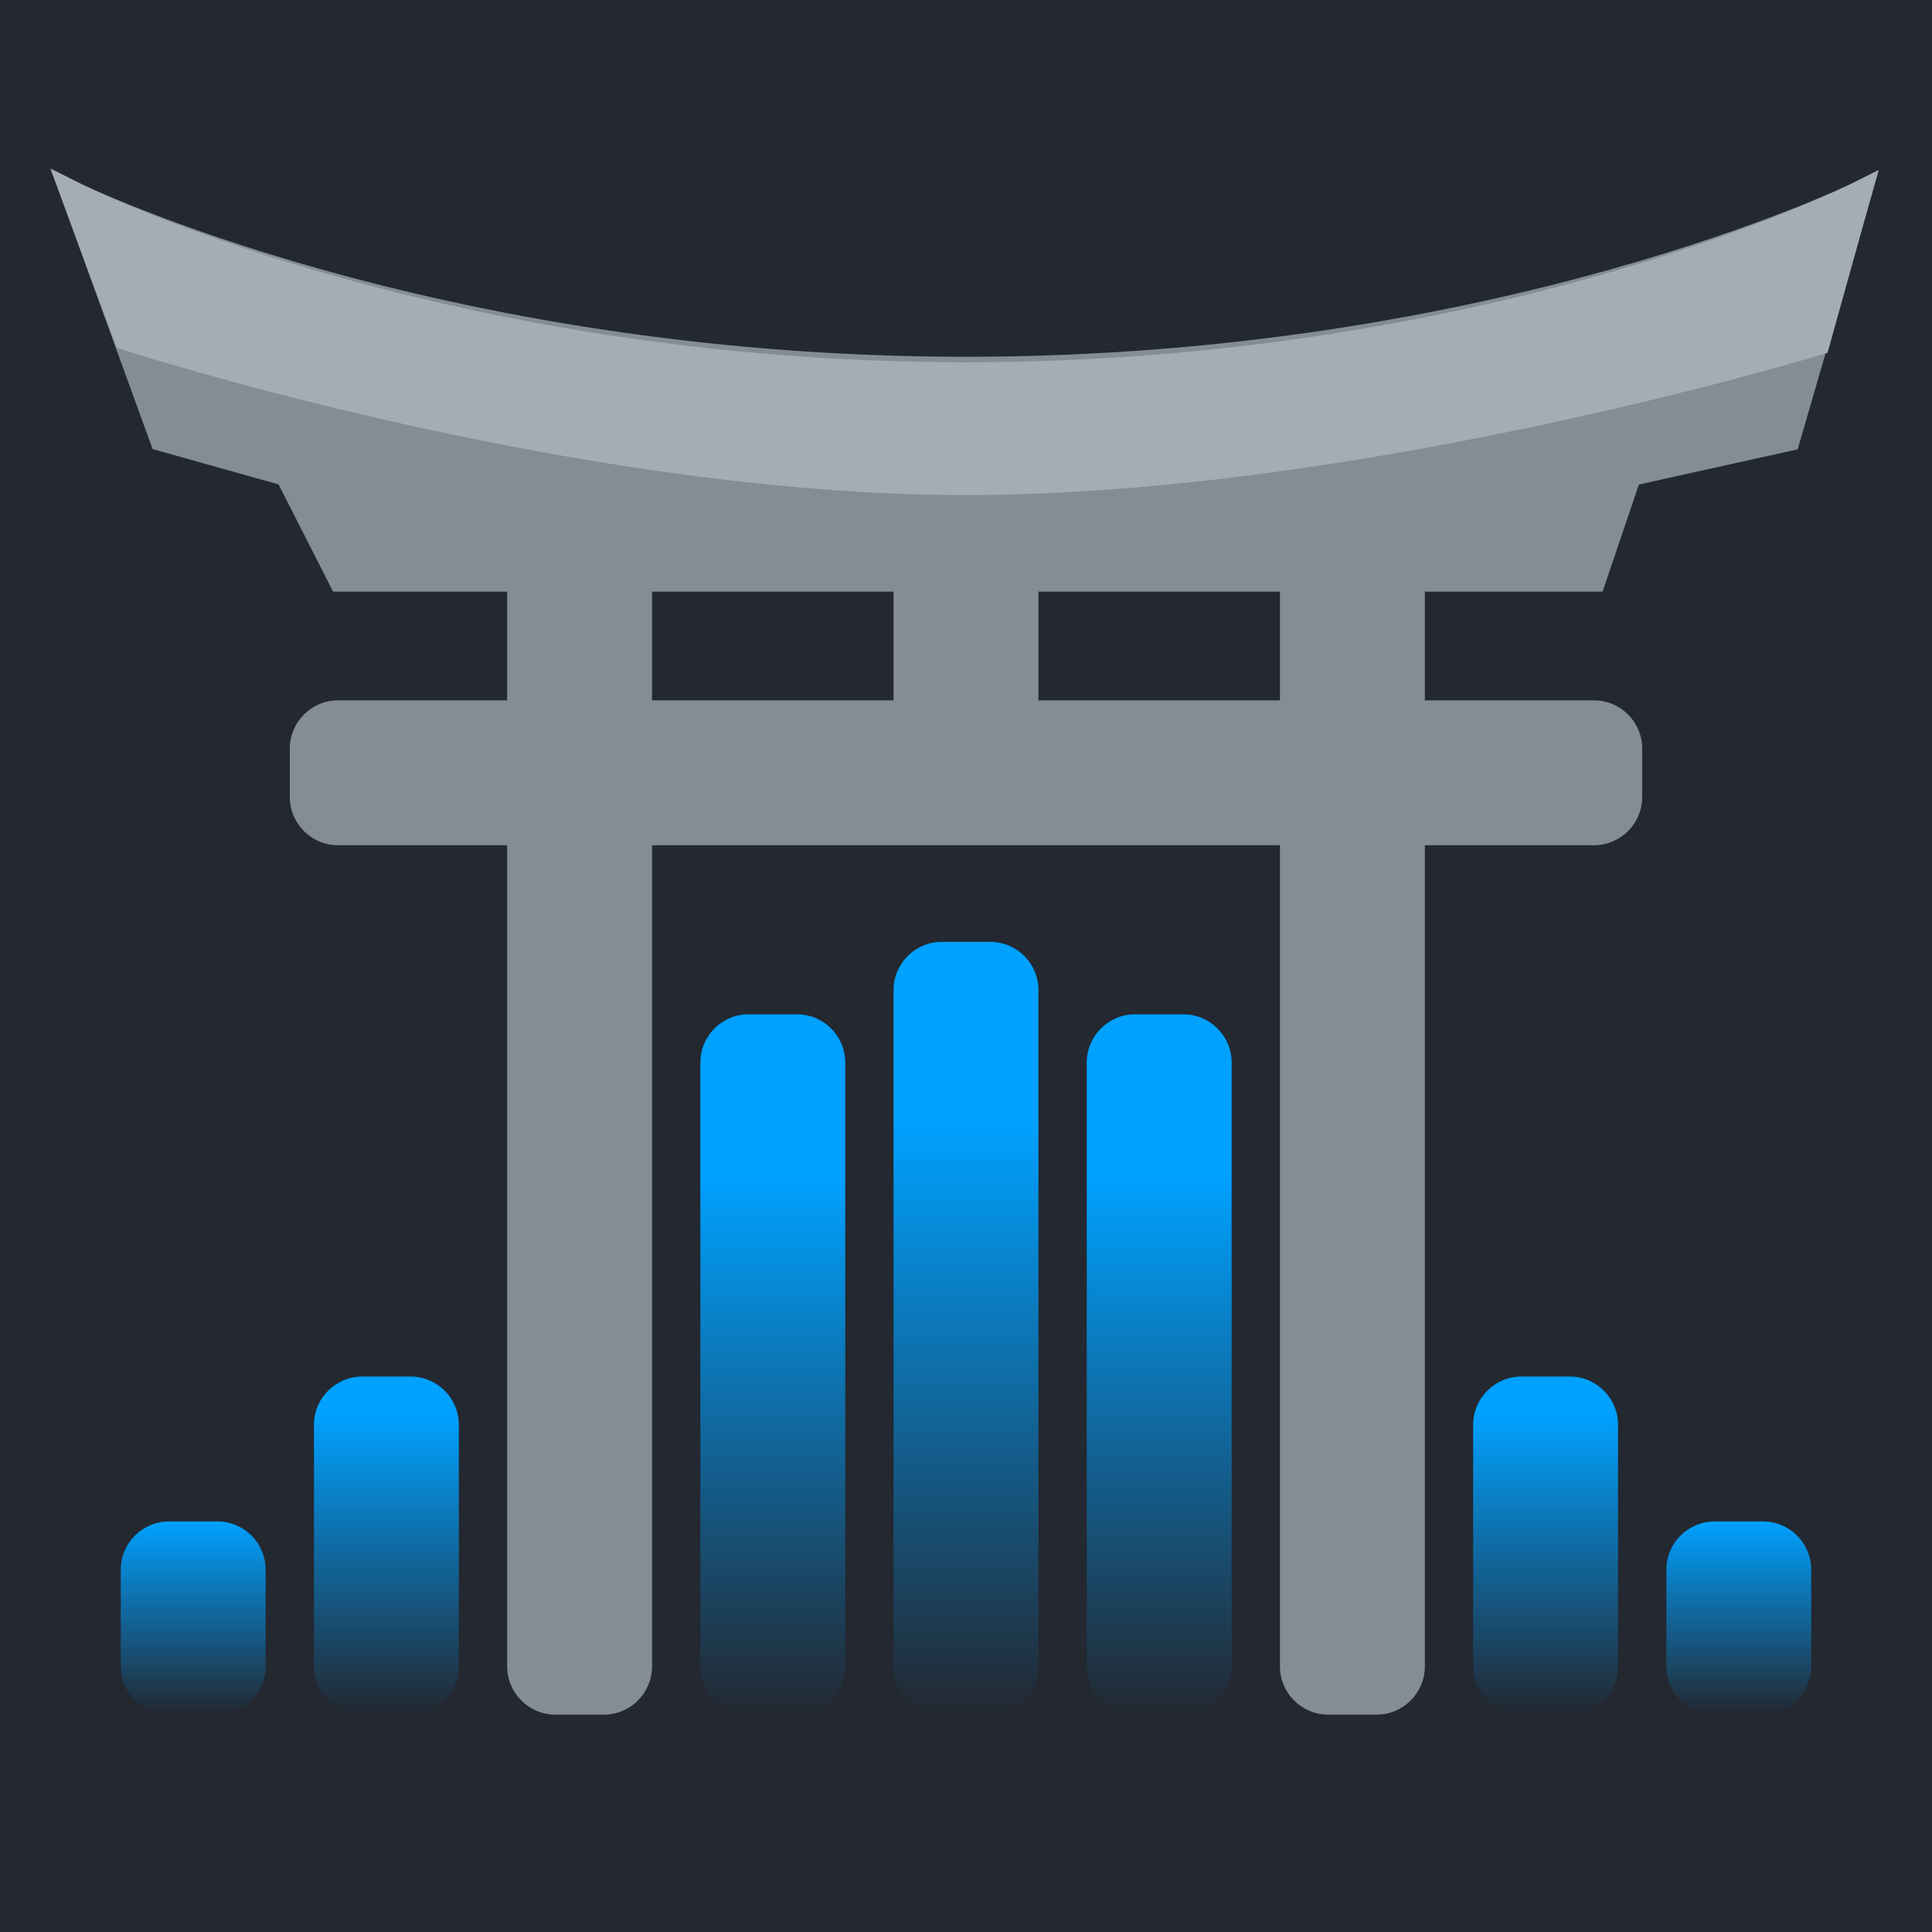
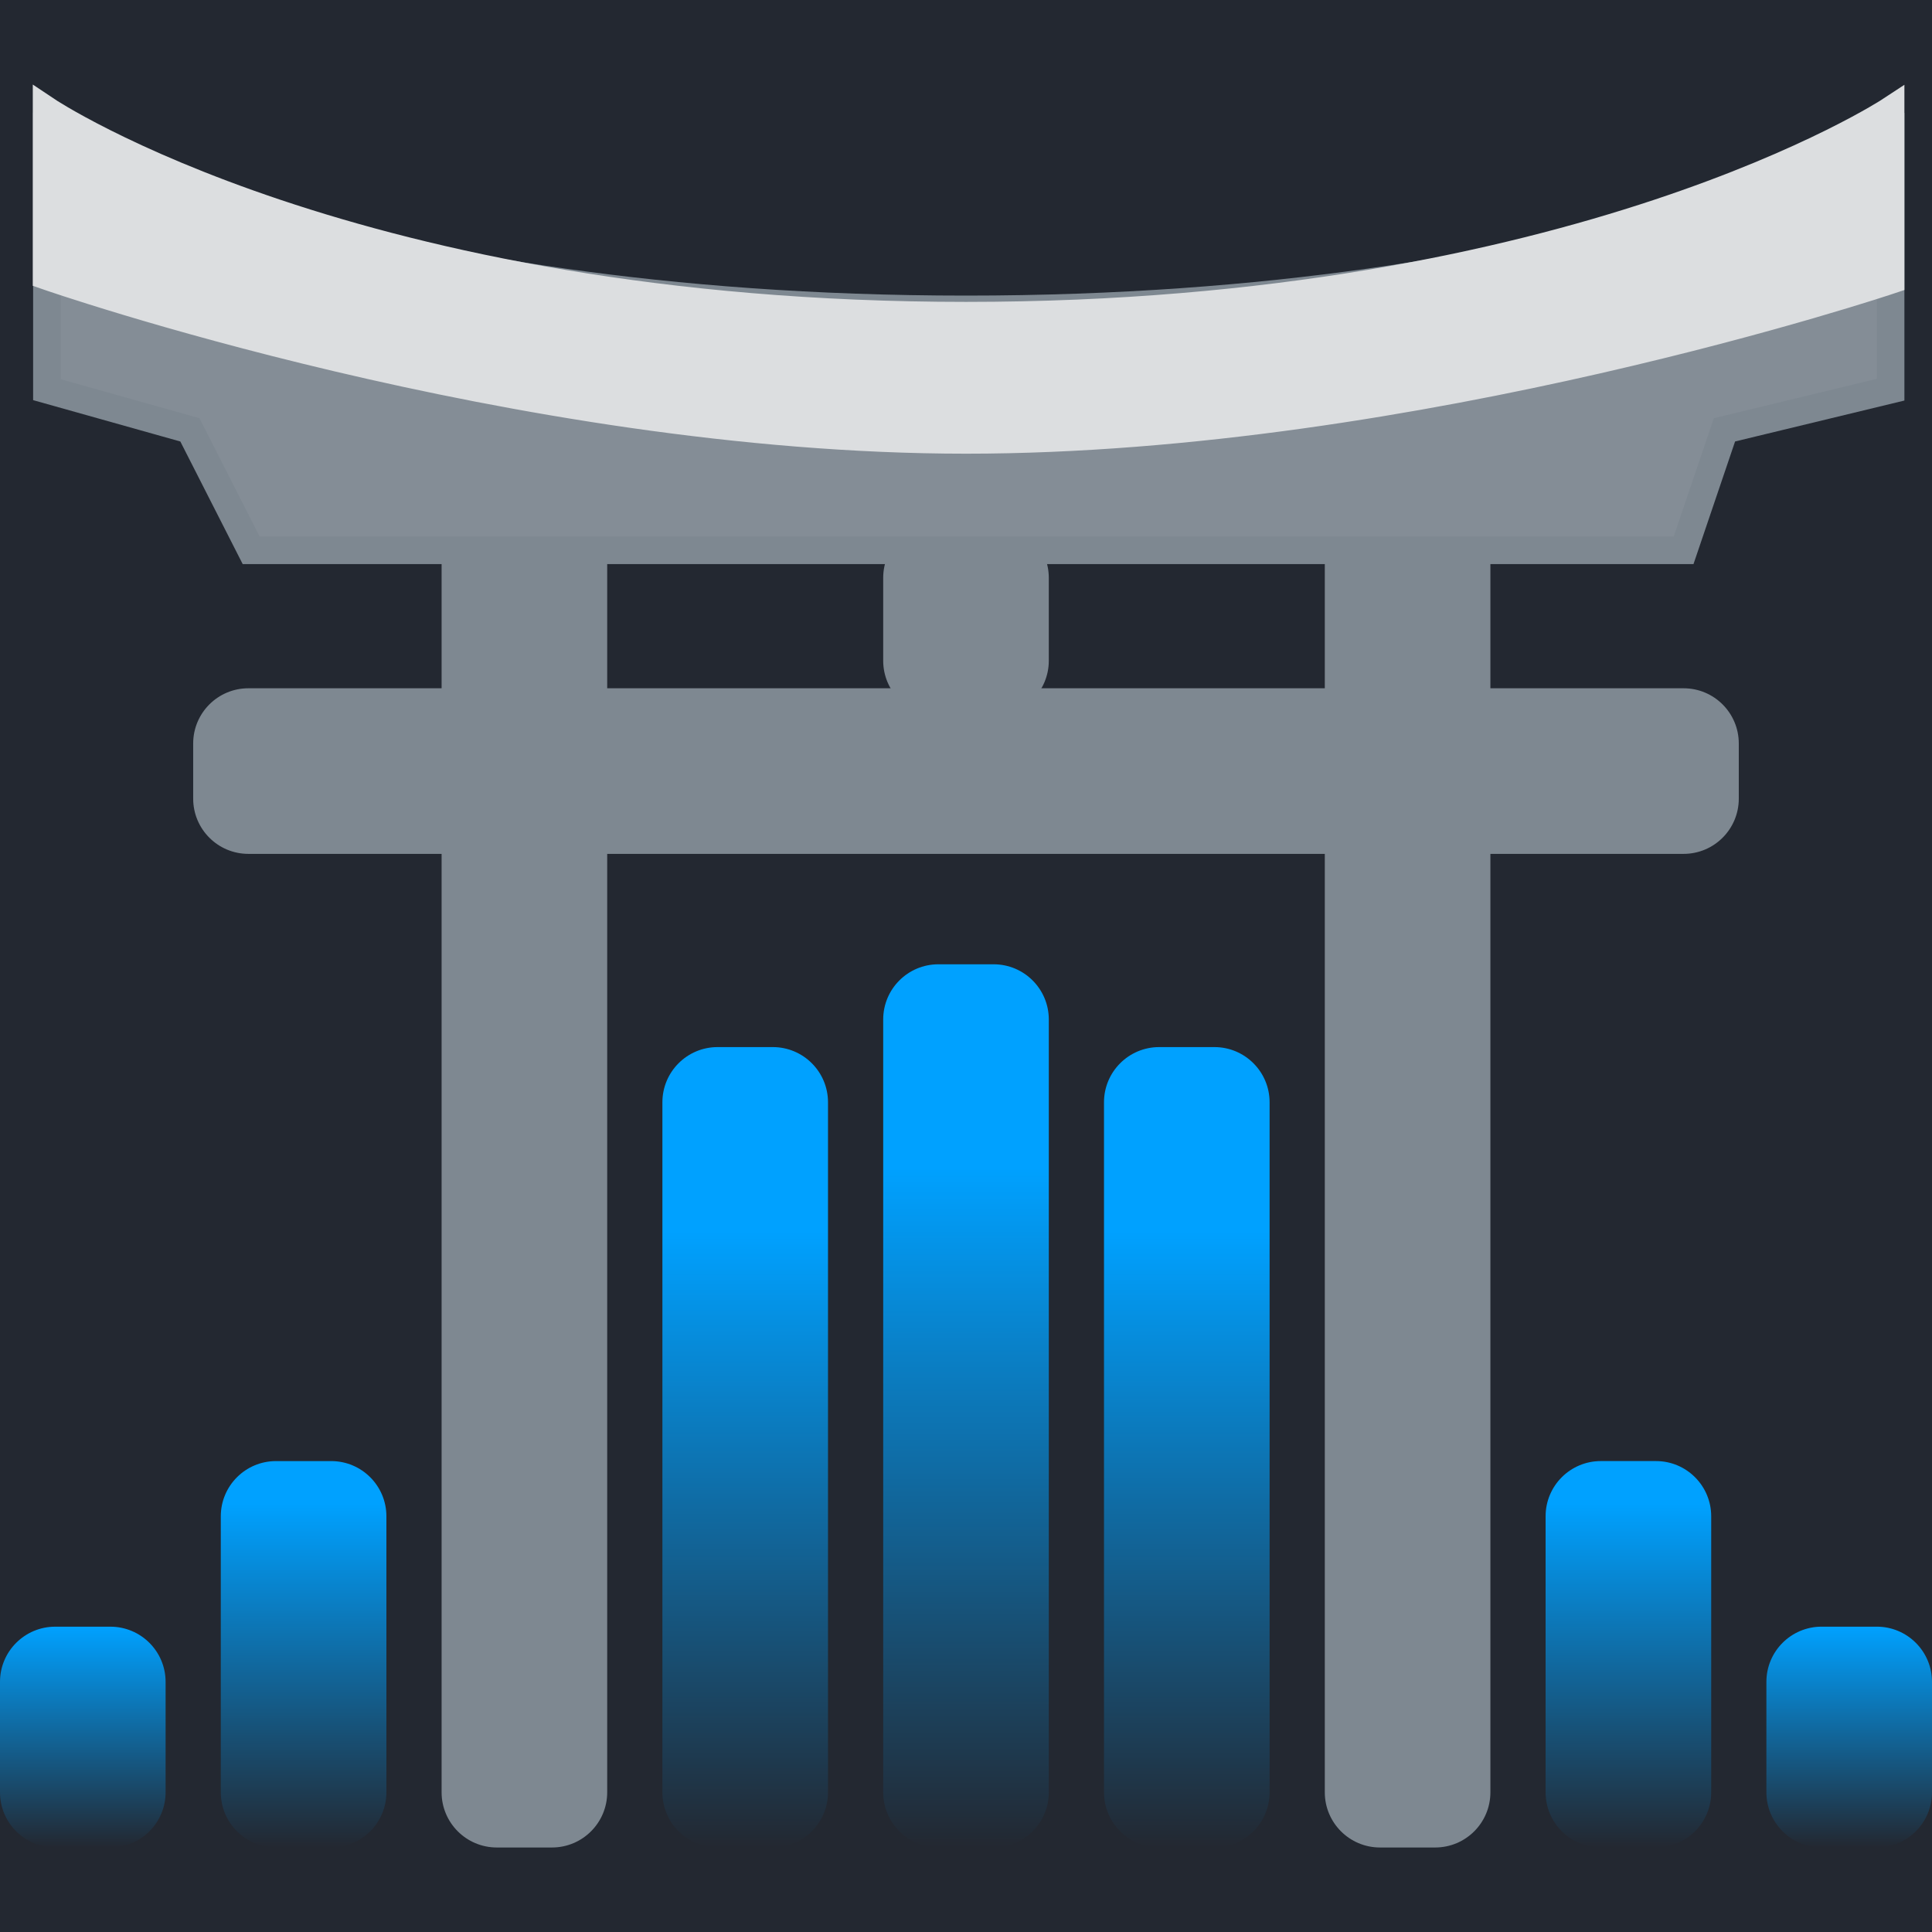
- <svg xmlns="http://www.w3.org/2000/svg" width="80" height="80" viewBox="0 0 80 80" fill="none">
-   <rect width="80" height="80" fill="#232831" />
-   <rect x="21" y="17" width="6" height="54" rx="2" fill="#848D96" />
-   <rect x="37" y="23" width="6" height="7" fill="#848D96" />
-   <rect x="53" y="17" width="6" height="54" rx="2" fill="#848D96" />
-   <rect x="29" y="42" width="6" height="29" rx="2" fill="url(#paint0_linear_1_240)" />
-   <rect x="45" y="42" width="6" height="29" rx="2" fill="url(#paint1_linear_1_240)" />
-   <path d="M37 41C37 39.895 37.895 39 39 39H41C42.105 39 43 39.895 43 41L43 69C43 70.105 42.105 71 41 71H39C37.895 71 37 70.105 37 69L37 41Z" fill="url(#paint2_linear_1_240)" />
-   <rect x="13" y="57" width="6" height="14" rx="2" fill="url(#paint3_linear_1_240)" />
-   <rect x="5" y="63" width="6" height="8" rx="2" fill="url(#paint4_linear_1_240)" />
-   <rect width="6" height="14" rx="2" transform="matrix(-1 0 0 1 67 57)" fill="url(#paint5_linear_1_240)" />
-   <rect width="6" height="8" rx="2" transform="matrix(-1 0 0 1 75 63)" fill="url(#paint6_linear_1_240)" />
-   <rect x="68" y="29" width="6" height="56" rx="2" transform="rotate(90 68 29)" fill="#848D96" />
-   <path d="M40 15.273C17.8 15.273 3 8 3 8L6.7 18.182L11.88 19.636L14.1 24H66L67.48 19.636L74.04 18.182L77 8C77 8 62.2 15.273 40 15.273Z" fill="#848D96" stroke="#838D96" />
-   <path d="M40 15.5C17.8 15.5 3 8 3 8L5.22 14C5.22 14 23.72 20 40 20C56.28 20 75.266 14.211 75.266 14.211L77 8C77 8 62.2 15.5 40 15.5Z" fill="#A4ACB4" stroke="#A4ACB4" />
+ <svg xmlns="http://www.w3.org/2000/svg" width="70" height="70" viewBox="0 0 70 70" fill="none">
+   <rect width="70" height="70" fill="#232831" />
+   <rect x="16" y="12.938" width="6" height="54" rx="2" fill="#7E8891" />
+   <rect x="32" y="18.938" width="6" height="7" rx="2" fill="#7E8891" />
+   <rect x="48" y="12.938" width="6" height="54" rx="2" fill="#7E8891" />
+   <rect x="24" y="37.938" width="6" height="29" rx="2" fill="url(#paint0_linear_3_625)" />
+   <rect x="40" y="37.938" width="6" height="29" rx="2" fill="url(#paint1_linear_3_625)" />
+   <path d="M32 36.938C32 35.833 32.895 34.938 34 34.938H36C37.105 34.938 38 35.833 38 36.938L38 64.938C38 66.042 37.105 66.938 36 66.938H34C32.895 66.938 32 66.042 32 64.938L32 36.938Z" fill="url(#paint2_linear_3_625)" />
+   <rect x="8" y="52.938" width="6" height="14" rx="2" fill="url(#paint3_linear_3_625)" />
+   <rect y="58.938" width="6" height="8" rx="2" fill="url(#paint4_linear_3_625)" />
+   <rect width="6" height="14" rx="2" transform="matrix(-1 0 0 1 62 52.9375)" fill="url(#paint5_linear_3_625)" />
+   <rect width="6" height="8" rx="2" transform="matrix(-1 0 0 1 70 58.9375)" fill="url(#paint6_linear_3_625)" />
+   <rect x="63" y="24.938" width="6" height="56" rx="2" transform="rotate(90 63 24.9375)" fill="#7E8891" />
+   <path d="M35 11.21C12.8 11.21 1.7 4.938 1.7 4.938L1.7 14.119L6.88 15.574L9.1 19.938H61L62.48 15.574L68.5 14.119V4.938C68.5 4.938 57.2 11.21 35 11.21Z" fill="#848D96" stroke="#7E8891" />
+   <path d="M35 11.438C12.8 11.438 1.688 4 1.688 4L1.688 10C1.688 10 18.72 15.938 35 15.938C51.28 15.938 68.5 10.148 68.5 10.148V4C68.5 4 57.2 11.438 35 11.438Z" fill="#DCDEE0" stroke="#DCDEE0" />
  <defs>
-     <linearGradient id="paint0_linear_1_240" x1="32" y1="42" x2="32" y2="71" gradientUnits="userSpaceOnUse">
+     <linearGradient id="paint0_linear_3_625" x1="27" y1="37.938" x2="27" y2="66.938" gradientUnits="userSpaceOnUse">
      <stop offset="0.23" stop-color="#00A1FF" />
      <stop offset="1" stop-color="#232831" />
    </linearGradient>
-     <linearGradient id="paint1_linear_1_240" x1="48" y1="42" x2="48" y2="71" gradientUnits="userSpaceOnUse">
+     <linearGradient id="paint1_linear_3_625" x1="43" y1="37.938" x2="43" y2="66.938" gradientUnits="userSpaceOnUse">
      <stop offset="0.23" stop-color="#00A1FF" />
      <stop offset="1" stop-color="#232831" />
    </linearGradient>
-     <linearGradient id="paint2_linear_1_240" x1="40" y1="39" x2="40" y2="71" gradientUnits="userSpaceOnUse">
+     <linearGradient id="paint2_linear_3_625" x1="35" y1="34.938" x2="35" y2="66.938" gradientUnits="userSpaceOnUse">
      <stop offset="0.23" stop-color="#00A1FF" />
      <stop offset="1" stop-color="#232831" />
    </linearGradient>
-     <linearGradient id="paint3_linear_1_240" x1="16" y1="57" x2="16" y2="71" gradientUnits="userSpaceOnUse">
+     <linearGradient id="paint3_linear_3_625" x1="11" y1="52.938" x2="11" y2="66.938" gradientUnits="userSpaceOnUse">
      <stop offset="0.11" stop-color="#00A1FF" />
      <stop offset="1" stop-color="#232831" />
    </linearGradient>
-     <linearGradient id="paint4_linear_1_240" x1="8" y1="63" x2="8" y2="71" gradientUnits="userSpaceOnUse">
+     <linearGradient id="paint4_linear_3_625" x1="3" y1="58.938" x2="3" y2="66.938" gradientUnits="userSpaceOnUse">
      <stop stop-color="#00A1FF" />
      <stop offset="1" stop-color="#232831" />
    </linearGradient>
-     <linearGradient id="paint5_linear_1_240" x1="3" y1="0" x2="3" y2="14" gradientUnits="userSpaceOnUse">
+     <linearGradient id="paint5_linear_3_625" x1="3" y1="0" x2="3" y2="14" gradientUnits="userSpaceOnUse">
      <stop offset="0.11" stop-color="#00A1FF" />
      <stop offset="1" stop-color="#232831" />
    </linearGradient>
-     <linearGradient id="paint6_linear_1_240" x1="3" y1="0" x2="3" y2="8" gradientUnits="userSpaceOnUse">
+     <linearGradient id="paint6_linear_3_625" x1="3" y1="0" x2="3" y2="8" gradientUnits="userSpaceOnUse">
      <stop stop-color="#00A1FF" />
      <stop offset="1" stop-color="#232831" />
    </linearGradient>
  </defs>
</svg>
